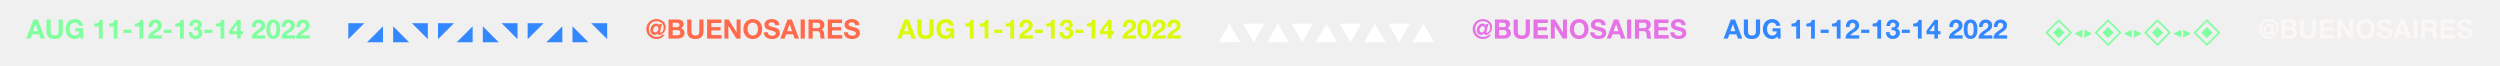
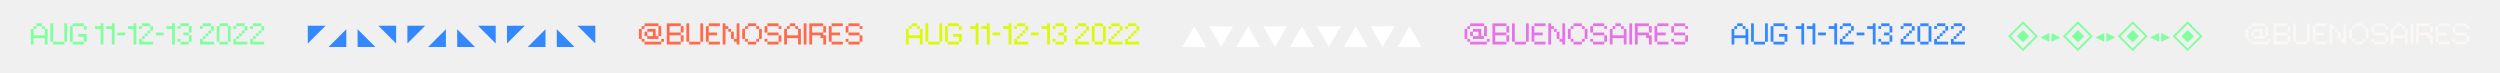
- <svg xmlns="http://www.w3.org/2000/svg" fill="none" height="44" viewBox="0 0 1685 44" width="1685">
-   <path d="m17.696 26h2.862l1.008-2.862h4.806l.972 2.862h2.934l-4.806-12.852h-2.898zm6.282-9.684h.036l1.62 4.716h-3.33zm18.316-3.168h-2.826v7.992c0 1.908-.648 2.79-2.664 2.79-2.286 0-2.646-1.386-2.646-2.79v-7.992h-2.826v7.992c0 3.492 2.016 5.166 5.472 5.166 3.438 0 5.49-1.692 5.49-5.166zm12.01 12.852h1.8v-6.948h-5.4v2.106h2.844c-.162 1.782-1.224 2.772-3.06 2.772-2.538 0-3.492-2.16-3.492-4.302 0-2.25.954-4.41 3.492-4.41 1.332 0 2.394.738 2.718 2.16h2.7c-.306-2.916-2.79-4.536-5.418-4.536-3.978 0-6.318 2.97-6.318 6.786 0 3.708 2.34 6.678 6.318 6.678 1.242 0 2.538-.486 3.528-1.764zm14.906-12.6h-2.034c-.27 1.926-1.908 2.538-3.69 2.502v1.926h3.168v8.172h2.556zm10.002 0h-2.034c-.27 1.926-1.908 2.538-3.69 2.502v1.926h3.168v8.172h2.556zm3.9 8.784h5.418v-2.196h-5.418zm13.432-8.784h-2.034c-.27 1.926-1.908 2.538-3.69 2.502v1.926h3.168v8.172h2.556zm6.06 4.842c0-1.332.486-2.898 1.998-2.898 1.098 0 1.89.756 1.89 1.944-.018 1.548-1.53 2.322-2.646 3.078-2.178 1.476-3.96 2.718-3.978 5.634h9.252v-2.196h-5.958c.918-1.296 2.394-2.016 3.636-2.898s2.25-1.926 2.25-3.816c0-2.466-2.016-3.942-4.32-3.942-3.024 0-4.662 2.214-4.572 5.094zm7.842 3.942h5.418v-2.196h-5.418zm13.432-8.784h-2.034c-.27 1.926-1.908 2.538-3.69 2.502v1.926h3.168v8.172h2.556zm7.05 6.894c1.242 0 2.916-.036 2.916 1.872 0 1.188-.9 1.98-2.052 1.98-1.476 0-2.16-1.116-2.214-2.484h-2.43c-.054 2.898 1.854 4.59 4.68 4.59 2.466 0 4.68-1.494 4.68-4.14 0-1.404-.846-2.556-2.232-2.862v-.036c1.17-.324 1.764-1.386 1.764-2.574 0-2.25-2.214-3.492-4.23-3.492-2.592 0-4.266 1.782-4.356 4.356h2.43c-.018-1.296.666-2.25 1.944-2.25.936 0 1.782.612 1.782 1.674 0 1.44-1.584 1.656-2.682 1.566zm6.852 1.89h5.418v-2.196h-5.418zm13.432-8.784h-2.034c-.27 1.926-1.908 2.538-3.69 2.502v1.926h3.168v8.172h2.556zm8.562 12.6h2.43v-2.916h1.674v-2.106h-1.674v-7.578h-2.286l-5.472 7.344v2.34h5.328zm0-5.022h-3.312l3.258-4.374h.054zm12.51-2.736c0-1.332.486-2.898 1.998-2.898 1.098 0 1.89.756 1.89 1.944-.018 1.548-1.53 2.322-2.646 3.078-2.178 1.476-3.96 2.718-3.978 5.634h9.252v-2.196h-5.958c.918-1.296 2.394-2.016 3.636-2.898s2.25-1.926 2.25-3.816c0-2.466-2.016-3.942-4.32-3.942-3.024 0-4.662 2.214-4.572 5.094zm7.266 1.404c0 5.022 2.124 6.606 4.608 6.606 2.52 0 4.644-1.584 4.644-6.606 0-4.914-2.124-6.498-4.644-6.498-2.484 0-4.608 1.584-4.608 6.498zm2.556 0c0-1.314 0-4.392 2.052-4.392 2.088 0 2.088 3.078 2.088 4.392 0 1.422 0 4.5-2.088 4.5-2.052 0-2.052-3.078-2.052-4.5zm10.182-1.404c0-1.332.486-2.898 1.998-2.898 1.098 0 1.89.756 1.89 1.944-.018 1.548-1.53 2.322-2.646 3.078-2.178 1.476-3.96 2.718-3.978 5.634h9.252v-2.196h-5.958c.918-1.296 2.394-2.016 3.636-2.898s2.25-1.926 2.25-3.816c0-2.466-2.016-3.942-4.32-3.942-3.024 0-4.662 2.214-4.572 5.094zm10.002 0c0-1.332.486-2.898 1.998-2.898 1.098 0 1.89.756 1.89 1.944-.018 1.548-1.53 2.322-2.646 3.078-2.178 1.476-3.96 2.718-3.978 5.634h9.252v-2.196h-5.958c.918-1.296 2.394-2.016 3.636-2.898s2.25-1.926 2.25-3.816c0-2.466-2.016-3.942-4.32-3.942-3.024 0-4.662 2.214-4.572 5.094z" fill="#80ff9f" />
-   <path d="m245.536 15.63-10.764 10.764v-10.764zm1.84 12.87 10.764-10.764v10.764zm17.613-10.764 10.764 10.764h-10.764zm23.368 8.658-10.764-10.764h10.764zm17.613-10.764-10.764 10.764v-10.764zm1.84 12.87 10.764-10.764v10.764zm17.613-10.764 10.764 10.764h-10.764zm23.367 8.658-10.764-10.764h10.764zm17.614-10.764-10.764 10.764v-10.764zm1.839 12.87 10.764-10.764v10.764zm17.613-10.764 10.764 10.764h-10.764zm23.368 8.658-10.764-10.764h10.764z" fill="#38f" />
-   <path d="m440.184 20.258c0-1.188.936-2.646 2.232-2.646.774 0 1.386.648 1.386 1.53 0 1.242-.918 2.718-2.214 2.718-.828 0-1.404-.648-1.404-1.602zm5.958-4.068h-1.476l-.288.972c-.414-.936-1.332-1.26-2.106-1.26-2.376 0-3.924 2.322-3.924 4.59 0 1.674 1.278 3.078 2.826 3.078.756 0 1.512-.324 1.944-1.044h.036c.036.594.558 1.026 1.314 1.026 1.152 0 4.23-1.512 4.23-5.22 0-3.312-2.988-5.49-6.264-5.49-3.744 0-6.84 2.934-6.84 6.732 0 3.852 3.096 6.732 6.93 6.732 2.25 0 4.266-1.062 5.49-2.916h-1.512c-.936.936-2.358 1.476-3.87 1.476-3.096 0-5.31-2.106-5.31-5.256 0-3.042 1.998-5.328 5.094-5.328 2.736 0 4.878 1.566 4.878 4.428 0 1.926-1.098 3.312-2.124 3.312-.45 0-.306-.702-.162-1.188zm7.269 4.086h3.078c1.206 0 2.034.522 2.034 1.836 0 1.332-.972 1.692-2.088 1.692h-3.024zm-2.826 5.724h6.228c2.322 0 4.536-1.116 4.536-3.726 0-1.602-.792-2.808-2.358-3.258 1.116-.54 1.746-1.422 1.746-2.682 0-2.394-1.656-3.186-4.104-3.186h-6.048zm2.826-10.656h2.646c1.008 0 1.944.252 1.944 1.476 0 1.08-.738 1.53-1.728 1.53h-2.862zm20.756-2.196h-2.826v7.992c0 1.908-.648 2.79-2.664 2.79-2.286 0-2.646-1.386-2.646-2.79v-7.992h-2.826v7.992c0 3.492 2.016 5.166 5.472 5.166 3.438 0 5.49-1.692 5.49-5.166zm2.433 12.852h9.756v-2.376h-6.93v-3.15h6.228v-2.196h-6.228v-2.754h6.786v-2.376h-9.612zm11.672 0h2.646v-8.604h.036l5.346 8.604h2.826v-12.852h-2.646v8.622h-.036l-5.364-8.622h-2.808zm12.784-6.372c0 3.708 2.34 6.678 6.318 6.678s6.318-2.97 6.318-6.678c0-3.816-2.34-6.786-6.318-6.786s-6.318 2.97-6.318 6.786zm2.826 0c0-2.25.954-4.41 3.492-4.41s3.492 2.16 3.492 4.41c0 2.142-.954 4.302-3.492 4.302s-3.492-2.16-3.492-4.302zm10.932 2.106c-.036 3.168 2.628 4.572 5.472 4.572 3.492 0 5.346-1.764 5.346-4.122 0-2.916-2.88-3.51-3.816-3.744-3.222-.828-3.834-.954-3.834-1.944 0-1.08 1.044-1.458 1.944-1.458 1.35 0 2.448.396 2.538 1.944h2.736c0-2.97-2.466-4.14-5.148-4.14-2.322 0-4.806 1.26-4.806 3.888 0 2.412 1.926 3.15 3.834 3.654 1.89.504 3.816.738 3.816 2.124 0 1.314-1.512 1.602-2.502 1.602-1.512 0-2.844-.666-2.844-2.376zm11.131 4.266h2.862l1.008-2.862h4.806l.972 2.862h2.934l-4.806-12.852h-2.898zm6.282-9.684h.036l1.62 4.716h-3.33zm7.409 9.684h2.826v-12.852h-2.826zm5.308 0h2.826v-5.022h2.826c1.422 0 1.944.594 2.142 1.944.144 1.026.108 2.268.45 3.078h2.826c-.504-.72-.486-2.232-.54-3.042-.09-1.296-.486-2.646-1.872-3.006v-.036c1.422-.576 2.034-1.71 2.034-3.222 0-1.944-1.458-3.546-3.762-3.546h-6.93zm2.826-10.656h3.096c1.26 0 1.944.54 1.944 1.782 0 1.296-.684 1.836-1.944 1.836h-3.096zm10.164 10.656h9.756v-2.376h-6.93v-3.15h6.228v-2.196h-6.228v-2.754h6.786v-2.376h-9.612zm10.862-4.266c-.036 3.168 2.628 4.572 5.472 4.572 3.492 0 5.346-1.764 5.346-4.122 0-2.916-2.88-3.51-3.816-3.744-3.222-.828-3.834-.954-3.834-1.944 0-1.08 1.044-1.458 1.944-1.458 1.35 0 2.448.396 2.538 1.944h2.736c0-2.97-2.466-4.14-5.148-4.14-2.322 0-4.806 1.26-4.806 3.888 0 2.412 1.926 3.15 3.834 3.654 1.89.504 3.816.738 3.816 2.124 0 1.314-1.512 1.602-2.502 1.602-1.512 0-2.844-.666-2.844-2.376z" fill="#ff6a4c" />
-   <path d="m604.696 26h2.862l1.008-2.862h4.806l.972 2.862h2.934l-4.806-12.852h-2.898zm6.282-9.684h.036l1.62 4.716h-3.33zm18.317-3.168h-2.826v7.992c0 1.908-.648 2.79-2.664 2.79-2.286 0-2.646-1.386-2.646-2.79v-7.992h-2.826v7.992c0 3.492 2.016 5.166 5.472 5.166 3.438 0 5.49-1.692 5.49-5.166zm12.009 12.852h1.8v-6.948h-5.4v2.106h2.844c-.162 1.782-1.224 2.772-3.06 2.772-2.538 0-3.492-2.16-3.492-4.302 0-2.25.954-4.41 3.492-4.41 1.332 0 2.394.738 2.718 2.16h2.7c-.306-2.916-2.79-4.536-5.418-4.536-3.978 0-6.318 2.97-6.318 6.786 0 3.708 2.34 6.678 6.318 6.678 1.242 0 2.538-.486 3.528-1.764zm14.906-12.6h-2.034c-.27 1.926-1.908 2.538-3.69 2.502v1.926h3.168v8.172h2.556zm10.002 0h-2.034c-.27 1.926-1.908 2.538-3.69 2.502v1.926h3.168v8.172h2.556zm3.9 8.784h5.418v-2.196h-5.418zm13.432-8.784h-2.034c-.27 1.926-1.908 2.538-3.69 2.502v1.926h3.168v8.172h2.556zm6.06 4.842c0-1.332.486-2.898 1.998-2.898 1.098 0 1.89.756 1.89 1.944-.018 1.548-1.53 2.322-2.646 3.078-2.178 1.476-3.96 2.718-3.978 5.634h9.252v-2.196h-5.958c.918-1.296 2.394-2.016 3.636-2.898s2.25-1.926 2.25-3.816c0-2.466-2.016-3.942-4.32-3.942-3.024 0-4.662 2.214-4.572 5.094zm7.842 3.942h5.418v-2.196h-5.418zm13.432-8.784h-2.034c-.27 1.926-1.908 2.538-3.69 2.502v1.926h3.168v8.172h2.556zm7.05 6.894c1.242 0 2.916-.036 2.916 1.872 0 1.188-.9 1.98-2.052 1.98-1.476 0-2.16-1.116-2.214-2.484h-2.43c-.054 2.898 1.854 4.59 4.68 4.59 2.466 0 4.68-1.494 4.68-4.14 0-1.404-.846-2.556-2.232-2.862v-.036c1.17-.324 1.764-1.386 1.764-2.574 0-2.25-2.214-3.492-4.23-3.492-2.592 0-4.266 1.782-4.356 4.356h2.43c-.018-1.296.666-2.25 1.944-2.25.936 0 1.782.612 1.782 1.674 0 1.44-1.584 1.656-2.682 1.566zm6.852 1.89h5.418v-2.196h-5.418zm13.432-8.784h-2.034c-.27 1.926-1.908 2.538-3.69 2.502v1.926h3.168v8.172h2.556zm8.562 12.6h2.43v-2.916h1.674v-2.106h-1.674v-7.578h-2.286l-5.472 7.344v2.34h5.328zm0-5.022h-3.312l3.258-4.374h.054zm12.51-2.736c0-1.332.486-2.898 1.998-2.898 1.098 0 1.89.756 1.89 1.944-.018 1.548-1.53 2.322-2.646 3.078-2.178 1.476-3.96 2.718-3.978 5.634h9.252v-2.196h-5.958c.918-1.296 2.394-2.016 3.636-2.898s2.25-1.926 2.25-3.816c0-2.466-2.016-3.942-4.32-3.942-3.024 0-4.662 2.214-4.572 5.094zm7.266 1.404c0 5.022 2.124 6.606 4.608 6.606 2.52 0 4.644-1.584 4.644-6.606 0-4.914-2.124-6.498-4.644-6.498-2.484 0-4.608 1.584-4.608 6.498zm2.556 0c0-1.314 0-4.392 2.052-4.392 2.088 0 2.088 3.078 2.088 4.392 0 1.422 0 4.5-2.088 4.5-2.052 0-2.052-3.078-2.052-4.5zm10.182-1.404c0-1.332.486-2.898 1.998-2.898 1.098 0 1.89.756 1.89 1.944-.018 1.548-1.53 2.322-2.646 3.078-2.178 1.476-3.96 2.718-3.978 5.634h9.252v-2.196h-5.958c.918-1.296 2.394-2.016 3.636-2.898s2.25-1.926 2.25-3.816c0-2.466-2.016-3.942-4.32-3.942-3.024 0-4.662 2.214-4.572 5.094zm10.002 0c0-1.332.486-2.898 1.998-2.898 1.098 0 1.89.756 1.89 1.944-.018 1.548-1.53 2.322-2.646 3.078-2.178 1.476-3.96 2.718-3.978 5.634h9.252v-2.196h-5.958c.918-1.296 2.394-2.016 3.636-2.898s2.25-1.926 2.25-3.816c0-2.466-2.016-3.942-4.32-3.942-3.024 0-4.662 2.214-4.572 5.094z" fill="#dcf908" />
-   <path d="m821.433 28.5 7.254-12.546 7.236 12.546zm23.584 0-7.254-12.546h14.49zm9.076 0 7.254-12.546 7.236 12.546zm23.584 0-7.254-12.546h14.49zm9.076 0 7.254-12.546 7.236 12.546zm23.584 0-7.254-12.546h14.49zm9.076 0 7.254-12.546 7.236 12.546zm23.584 0-7.254-12.546h14.49zm9.076 0 7.254-12.546 7.236 12.546z" fill="#fff" />
-   <path d="m997.184 20.258c0-1.188.936-2.646 2.232-2.646.774 0 1.384.648 1.384 1.53 0 1.242-.916 2.718-2.212 2.718-.828 0-1.404-.648-1.404-1.602zm5.956-4.068h-1.47l-.29.972c-.42-.936-1.33-1.26-2.108-1.26-2.376 0-3.924 2.322-3.924 4.59 0 1.674 1.278 3.078 2.826 3.078.756 0 1.512-.324 1.946-1.044h.03c.04.594.56 1.026 1.32 1.026 1.15 0 4.23-1.512 4.23-5.22 0-3.312-2.99-5.49-6.266-5.49-3.744 0-6.84 2.934-6.84 6.732 0 3.852 3.096 6.732 6.93 6.732 2.246 0 4.266-1.062 5.486-2.916h-1.51c-.93.936-2.36 1.476-3.868 1.476-3.096 0-5.31-2.106-5.31-5.256 0-3.042 1.998-5.328 5.094-5.328 2.734 0 4.874 1.566 4.874 4.428 0 1.926-1.09 3.312-2.12 3.312-.45 0-.31-.702-.16-1.188zm7.27 4.086h3.08c1.2 0 2.03.522 2.03 1.836 0 1.332-.97 1.692-2.09 1.692h-3.02zm-2.83 5.724h6.23c2.32 0 4.54-1.116 4.54-3.726 0-1.602-.79-2.808-2.36-3.258 1.12-.54 1.75-1.422 1.75-2.682 0-2.394-1.66-3.186-4.11-3.186h-6.05zm2.83-10.656h2.65c1 0 1.94.252 1.94 1.476 0 1.08-.74 1.53-1.73 1.53h-2.86zm20.76-2.196h-2.83v7.992c0 1.908-.65 2.79-2.66 2.79-2.29 0-2.65-1.386-2.65-2.79v-7.992h-2.83v7.992c0 3.492 2.02 5.166 5.48 5.166 3.43 0 5.49-1.692 5.49-5.166zm2.43 12.852h9.76v-2.376h-6.93v-3.15h6.22v-2.196h-6.22v-2.754h6.78v-2.376h-9.61zm11.67 0h2.65v-8.604h.03l5.35 8.604h2.83v-12.852h-2.65v8.622h-.04l-5.36-8.622h-2.81zm12.79-6.372c0 3.708 2.34 6.678 6.31 6.678 3.98 0 6.32-2.97 6.32-6.678 0-3.816-2.34-6.786-6.32-6.786-3.97 0-6.31 2.97-6.31 6.786zm2.82 0c0-2.25.96-4.41 3.49-4.41 2.54 0 3.5 2.16 3.5 4.41 0 2.142-.96 4.302-3.5 4.302-2.53 0-3.49-2.16-3.49-4.302zm10.93 2.106c-.03 3.168 2.63 4.572 5.48 4.572 3.49 0 5.34-1.764 5.34-4.122 0-2.916-2.88-3.51-3.81-3.744-3.23-.828-3.84-.954-3.84-1.944 0-1.08 1.05-1.458 1.95-1.458 1.35 0 2.44.396 2.53 1.944h2.74c0-2.97-2.47-4.14-5.15-4.14-2.32 0-4.8 1.26-4.8 3.888 0 2.412 1.92 3.15 3.83 3.654 1.89.504 3.82.738 3.82 2.124 0 1.314-1.52 1.602-2.51 1.602-1.51 0-2.84-.666-2.84-2.376zm11.14 4.266h2.86l1.01-2.862h4.8l.97 2.862h2.94l-4.81-12.852h-2.9zm6.28-9.684h.03l1.62 4.716h-3.33zm7.41 9.684h2.82v-12.852h-2.82zm5.3 0h2.83v-5.022h2.83c1.42 0 1.94.594 2.14 1.944.14 1.026.11 2.268.45 3.078h2.82c-.5-.72-.48-2.232-.54-3.042-.09-1.296-.48-2.646-1.87-3.006v-.036c1.42-.576 2.04-1.71 2.04-3.222 0-1.944-1.46-3.546-3.77-3.546h-6.93zm2.83-10.656h3.1c1.26 0 1.94.54 1.94 1.782 0 1.296-.68 1.836-1.94 1.836h-3.1zm10.16 10.656h9.76v-2.376h-6.93v-3.15h6.23v-2.196h-6.23v-2.754h6.79v-2.376h-9.62zm10.87-4.266c-.04 3.168 2.62 4.572 5.47 4.572 3.49 0 5.34-1.764 5.34-4.122 0-2.916-2.88-3.51-3.81-3.744-3.22-.828-3.84-.954-3.84-1.944 0-1.08 1.05-1.458 1.95-1.458 1.35 0 2.45.396 2.54 1.944h2.73c0-2.97-2.46-4.14-5.15-4.14-2.32 0-4.8 1.26-4.8 3.888 0 2.412 1.92 3.15 3.83 3.654 1.89.504 3.82.738 3.82 2.124 0 1.314-1.51 1.602-2.5 1.602-1.52 0-2.85-.666-2.85-2.376z" fill="#e573e5" />
-   <path d="m1161.7 26h2.86l1.01-2.862h4.8l.97 2.862h2.94l-4.81-12.852h-2.9zm6.28-9.684h.03l1.62 4.716h-3.33zm18.31-3.168h-2.82v7.992c0 1.908-.65 2.79-2.67 2.79-2.28 0-2.64-1.386-2.64-2.79v-7.992h-2.83v7.992c0 3.492 2.02 5.166 5.47 5.166 3.44 0 5.49-1.692 5.49-5.166zm12.01 12.852h1.8v-6.948h-5.4v2.106h2.85c-.16 1.782-1.23 2.772-3.06 2.772-2.54 0-3.49-2.16-3.49-4.302 0-2.25.95-4.41 3.49-4.41 1.33 0 2.39.738 2.72 2.16h2.7c-.31-2.916-2.79-4.536-5.42-4.536-3.98 0-6.32 2.97-6.32 6.786 0 3.708 2.34 6.678 6.32 6.678 1.24 0 2.54-.486 3.53-1.764zm14.91-12.6h-2.03c-.27 1.926-1.91 2.538-3.69 2.502v1.926h3.16v8.172h2.56zm10 0h-2.03c-.27 1.926-1.91 2.538-3.69 2.502v1.926h3.17v8.172h2.55zm3.9 8.784h5.42v-2.196h-5.42zm13.43-8.784h-2.03c-.27 1.926-1.91 2.538-3.69 2.502v1.926h3.17v8.172h2.55zm6.06 4.842c0-1.332.49-2.898 2-2.898 1.1 0 1.89.756 1.89 1.944-.02 1.548-1.53 2.322-2.64 3.078-2.18 1.476-3.96 2.718-3.98 5.634h9.25v-2.196h-5.96c.92-1.296 2.4-2.016 3.64-2.898s2.25-1.926 2.25-3.816c0-2.466-2.02-3.942-4.32-3.942-3.03 0-4.66 2.214-4.57 5.094zm7.85 3.942h5.41v-2.196h-5.41zm13.43-8.784h-2.04c-.27 1.926-1.9 2.538-3.69 2.502v1.926h3.17v8.172h2.56zm7.05 6.894c1.24 0 2.91-.036 2.91 1.872 0 1.188-.9 1.98-2.05 1.98-1.47 0-2.16-1.116-2.21-2.484h-2.43c-.06 2.898 1.85 4.59 4.68 4.59 2.46 0 4.68-1.494 4.68-4.14 0-1.404-.85-2.556-2.23-2.862v-.036c1.17-.324 1.76-1.386 1.76-2.574 0-2.25-2.21-3.492-4.23-3.492-2.59 0-4.27 1.782-4.36 4.356h2.43c-.01-1.296.67-2.25 1.95-2.25.93 0 1.78.612 1.78 1.674 0 1.44-1.58 1.656-2.68 1.566zm6.85 1.89h5.42v-2.196h-5.42zm13.43-8.784h-2.03c-.27 1.926-1.91 2.538-3.69 2.502v1.926h3.17v8.172h2.55zm8.56 12.6h2.43v-2.916h1.68v-2.106h-1.68v-7.578h-2.28l-5.47 7.344v2.34h5.32zm0-5.022h-3.31l3.26-4.374h.05zm12.51-2.736c0-1.332.49-2.898 2-2.898 1.1 0 1.89.756 1.89 1.944-.02 1.548-1.53 2.322-2.64 3.078-2.18 1.476-3.96 2.718-3.98 5.634h9.25v-2.196h-5.96c.92-1.296 2.4-2.016 3.64-2.898s2.25-1.926 2.25-3.816c0-2.466-2.02-3.942-4.32-3.942-3.03 0-4.66 2.214-4.57 5.094zm7.27 1.404c0 5.022 2.12 6.606 4.61 6.606 2.52 0 4.64-1.584 4.64-6.606 0-4.914-2.12-6.498-4.64-6.498-2.49 0-4.61 1.584-4.61 6.498zm2.56 0c0-1.314 0-4.392 2.05-4.392 2.09 0 2.09 3.078 2.09 4.392 0 1.422 0 4.5-2.09 4.5-2.05 0-2.05-3.078-2.05-4.5zm10.18-1.404c0-1.332.48-2.898 2-2.898 1.09 0 1.89.756 1.89 1.944-.02 1.548-1.53 2.322-2.65 3.078-2.18 1.476-3.96 2.718-3.98 5.634h9.25v-2.196h-5.95c.91-1.296 2.39-2.016 3.63-2.898s2.25-1.926 2.25-3.816c0-2.466-2.01-3.942-4.32-3.942-3.02 0-4.66 2.214-4.57 5.094zm10 0c0-1.332.49-2.898 2-2.898 1.1 0 1.89.756 1.89 1.944-.02 1.548-1.53 2.322-2.65 3.078-2.18 1.476-3.96 2.718-3.98 5.634h9.26v-2.196h-5.96c.92-1.296 2.39-2.016 3.63-2.898 1.25-.882 2.25-1.926 2.25-3.816 0-2.466-2.01-3.942-4.32-3.942-3.02 0-4.66 2.214-4.57 5.094z" fill="#38f" />
-   <path d="m1387.57 31.038-9.08-9.054 9.08-9.072 9.05 9.072zm0-1.638 7.41-7.416-7.41-7.434-7.42 7.434zm0-3.654-3.78-3.762 3.78-3.78 3.78 3.78zm15.97-.378-5.35-2.664 5.35-2.682zm1.32 0v-5.346l5.34 2.682zm16 5.67-9.07-9.054 9.07-9.072 9.05 9.072zm0-1.638 7.42-7.416-7.42-7.434-7.42 7.434zm0-3.654-3.78-3.762 3.78-3.78 3.78 3.78zm15.97-.378-5.34-2.664 5.34-2.682zm1.32 0v-5.346l5.34 2.682zm16 5.67-9.07-9.054 9.07-9.072 9.06 9.072zm0-1.638 7.42-7.416-7.42-7.434-7.41 7.434zm0-3.654-3.78-3.762 3.78-3.78 3.78 3.78zm15.97-.378-5.34-2.664 5.34-2.682zm1.32 0v-5.346l5.35 2.682zm16.01 5.67-9.08-9.054 9.08-9.072 9.05 9.072zm0-1.638 7.41-7.416-7.41-7.434-7.42 7.434zm0-3.654-3.78-3.762 3.78-3.78 3.78 3.78z" fill="#80ff9f" />
-   <path d="m1527.18 20.258c0-1.188.94-2.646 2.24-2.646.77 0 1.38.648 1.38 1.53 0 1.242-.92 2.718-2.21 2.718-.83 0-1.41-.648-1.41-1.602zm5.96-4.068h-1.47l-.29.972c-.42-.936-1.33-1.26-2.11-1.26-2.37 0-3.92 2.322-3.92 4.59 0 1.674 1.28 3.078 2.82 3.078.76 0 1.52-.324 1.95-1.044h.03c.04.594.56 1.026 1.32 1.026 1.15 0 4.23-1.512 4.23-5.22 0-3.312-2.99-5.49-6.27-5.49-3.74 0-6.84 2.934-6.84 6.732 0 3.852 3.1 6.732 6.93 6.732 2.25 0 4.27-1.062 5.49-2.916h-1.51c-.93.936-2.36 1.476-3.87 1.476-3.09 0-5.31-2.106-5.31-5.256 0-3.042 2-5.328 5.1-5.328 2.73 0 4.87 1.566 4.87 4.428 0 1.926-1.09 3.312-2.12 3.312-.45 0-.31-.702-.16-1.188zm7.27 4.086h3.08c1.2 0 2.03.522 2.03 1.836 0 1.332-.97 1.692-2.09 1.692h-3.02zm-2.83 5.724h6.23c2.32 0 4.54-1.116 4.54-3.726 0-1.602-.79-2.808-2.36-3.258 1.12-.54 1.75-1.422 1.75-2.682 0-2.394-1.66-3.186-4.11-3.186h-6.05zm2.83-10.656h2.65c1 0 1.94.252 1.94 1.476 0 1.08-.74 1.53-1.73 1.53h-2.86zm20.76-2.196h-2.83v7.992c0 1.908-.65 2.79-2.66 2.79-2.29 0-2.65-1.386-2.65-2.79v-7.992h-2.83v7.992c0 3.492 2.02 5.166 5.48 5.166 3.43 0 5.49-1.692 5.49-5.166zm2.43 12.852h9.76v-2.376h-6.93v-3.15h6.22v-2.196h-6.22v-2.754h6.78v-2.376h-9.61zm11.67 0h2.65v-8.604h.03l5.35 8.604h2.83v-12.852h-2.65v8.622h-.04l-5.36-8.622h-2.81zm12.79-6.372c0 3.708 2.34 6.678 6.31 6.678 3.98 0 6.32-2.97 6.32-6.678 0-3.816-2.34-6.786-6.32-6.786-3.97 0-6.31 2.97-6.31 6.786zm2.82 0c0-2.25.96-4.41 3.49-4.41 2.54 0 3.5 2.16 3.5 4.41 0 2.142-.96 4.302-3.5 4.302-2.53 0-3.49-2.16-3.49-4.302zm10.93 2.106c-.03 3.168 2.63 4.572 5.48 4.572 3.49 0 5.34-1.764 5.34-4.122 0-2.916-2.88-3.51-3.81-3.744-3.23-.828-3.84-.954-3.84-1.944 0-1.08 1.05-1.458 1.95-1.458 1.35 0 2.44.396 2.53 1.944h2.74c0-2.97-2.47-4.14-5.15-4.14-2.32 0-4.8 1.26-4.8 3.888 0 2.412 1.92 3.15 3.83 3.654 1.89.504 3.82.738 3.82 2.124 0 1.314-1.52 1.602-2.51 1.602-1.51 0-2.84-.666-2.84-2.376zm11.14 4.266h2.86l1.01-2.862h4.8l.97 2.862h2.94l-4.81-12.852h-2.9zm6.28-9.684h.03l1.62 4.716h-3.33zm7.41 9.684h2.82v-12.852h-2.82zm5.3 0h2.83v-5.022h2.83c1.42 0 1.94.594 2.14 1.944.14 1.026.11 2.268.45 3.078h2.82c-.5-.72-.48-2.232-.54-3.042-.09-1.296-.48-2.646-1.87-3.006v-.036c1.42-.576 2.04-1.71 2.04-3.222 0-1.944-1.46-3.546-3.77-3.546h-6.93zm2.83-10.656h3.1c1.26 0 1.94.54 1.94 1.782 0 1.296-.68 1.836-1.94 1.836h-3.1zm10.16 10.656h9.76v-2.376h-6.93v-3.15h6.23v-2.196h-6.23v-2.754h6.79v-2.376h-9.62zm10.87-4.266c-.04 3.168 2.62 4.572 5.47 4.572 3.49 0 5.34-1.764 5.34-4.122 0-2.916-2.88-3.51-3.81-3.744-3.22-.828-3.84-.954-3.84-1.944 0-1.08 1.05-1.458 1.95-1.458 1.35 0 2.45.396 2.54 1.944h2.73c0-2.97-2.46-4.14-5.15-4.14-2.32 0-4.8 1.26-4.8 3.888 0 2.412 1.92 3.15 3.83 3.654 1.89.504 3.82.738 3.82 2.124 0 1.314-1.51 1.602-2.5 1.602-1.52 0-2.85-.666-2.85-2.376z" fill="#faf7f5" />
+ <svg xmlns="http://www.w3.org/2000/svg" fill="none" height="44" viewBox="0 0 1517 44" width="1517">
+   <path d="m22.09 15.858v-1.692h3.384v1.692zm0 1.692h-1.692v-1.692h1.692zm6.768 0v9.45h-1.692v-3.87h-6.768v3.87h-1.692v-9.45h1.692v3.888h6.768v-3.888zm-3.384 0v-1.692h1.692v1.692zm13.558 7.758v1.692h-6.786v-1.692zm-8.478-11.142h1.692v11.142h-1.692zm8.478 0h1.692v11.142h-1.692zm11.847 0v1.692h-6.768v-1.692zm1.692 3.87v-2.178h-1.692v2.178zm0 2.556h-5.076v1.692h3.384v3.024h1.692zm-1.692 6.408v-1.692h-6.768v1.692zm-8.46-1.692h1.692v-9.45h-1.692zm18.642-11.142h1.692v12.834h-1.692v-9.45h-3.402v-1.692h3.402zm6.785 0h1.692v12.834h-1.692v-9.45h-3.402v-1.692h3.402zm8.099 5.58v1.692h-4.716v-1.692zm5.102-5.58h1.692v12.834h-1.692v-9.45h-3.402v-1.692h3.402zm10.151 0v1.692h-5.076v-1.692zm1.692 1.692v2.682h-1.692v-2.682zm-8.46 0h1.692v1.692h-1.692zm0 7.758h1.692v1.692h6.768v1.692h-8.46zm1.692-1.692h1.692v1.692h-1.692zm1.692-1.692h1.692v1.692h-1.692zm1.692-1.692h1.692v1.692h-1.692zm9.8 1.206v1.692h-4.716v-1.692zm5.102-5.58h1.692v12.834h-1.692v-9.45h-3.402v-1.692h3.402zm10.151 0v1.692h-5.076v-1.692zm1.692 5.58h-1.692v-3.888h1.692zm-1.692 0v1.692h-3.384v-1.692zm-6.768-3.888h1.692v1.692h-1.692zm1.692 7.758v1.692h-1.692v-1.692zm5.076 1.692v1.692h-5.076v-1.692zm0 0v-3.87h1.692v3.87zm13.553-11.142v1.692h-5.076v-1.692zm1.692 1.692v2.682h-1.692v-2.682zm-8.46 0h1.692v1.692h-1.692zm0 7.758h1.692v1.692h6.768v1.692h-8.46zm1.692-1.692h1.692v1.692h-1.692zm1.692-1.692h1.692v1.692h-1.692zm1.692-1.692h1.692v1.692h-1.692zm6.776 8.46v-1.692h5.076v1.692zm-1.692-1.692v-9.45h1.692v9.45zm6.768 0v-9.45h1.692v9.45zm-5.076-9.45v-1.692h5.076v1.692zm15.236-1.692v1.692h-5.076v-1.692zm1.692 1.692v2.682h-1.692v-2.682zm-8.46 0h1.692v1.692h-1.692zm0 7.758h1.692v1.692h6.768v1.692h-8.46zm1.692-1.692h1.692v1.692h-1.692zm1.692-1.692h1.692v1.692h-1.692zm1.692-1.692h1.692v1.692h-1.692zm11.852-4.374v1.692h-5.076v-1.692zm1.692 1.692v2.682h-1.692v-2.682zm-8.46 0h1.692v1.692h-1.692zm0 7.758h1.692v1.692h6.768v1.692h-8.46zm1.692-1.692h1.692v1.692h-1.692zm1.692-1.692h1.692v1.692h-1.692zm1.692-1.692h1.692v1.692h-1.692z" fill="#80ff9f" />
+   <path d="m197.536 15.63-10.764 10.764v-10.764zm1.84 12.87 10.764-10.764v10.764zm17.613-10.764 10.764 10.764h-10.764zm23.368 8.658-10.764-10.764h10.764zm17.613-10.764-10.764 10.764v-10.764zm1.84 12.87 10.764-10.764v10.764zm17.613-10.764 10.764 10.764h-10.764zm23.367 8.658-10.764-10.764h10.764zm17.614-10.764-10.764 10.764v-10.764zm1.839 12.87 10.764-10.764v10.764zm17.613-10.764 10.764 10.764h-10.764zm23.368 8.658-10.764-10.764h10.764z" fill="#38f" />
+   <path d="m391.079 15.858v-1.692h8.46v1.692zm0 0v1.692h-1.692v-1.692zm11.844 7.758v1.692h-1.692v-1.692zm-3.384-1.692v-6.066h1.692v6.066zm1.692 3.384v1.692h-10.152v-1.692zm-3.384-3.384h1.692v1.692h-6.768v-1.692h3.384v-2.682h-3.384v-1.692h5.076zm-6.768-2.682h1.692v2.682h-1.692zm0 4.374v1.692h-1.692v-1.692zm-3.384-6.066h1.692v6.066h-1.692zm25.405-1.692h1.692v3.888h-1.692zm0 3.888v1.692h-6.786v3.87h6.786v1.692h-8.478v-12.834h8.478v1.692h-6.786v3.888zm0 1.692h1.692v3.87h-1.692zm11.866 3.87v1.692h-6.786v-1.692zm-8.478-11.142h1.692v11.142h-1.692zm8.478 0h1.692v11.142h-1.692zm5.079 1.692h-1.692v9.45h1.692v-3.87h5.094v-1.692h-5.094v-3.87zm6.786 11.142h-6.786v-1.692h6.786zm0-11.142h-6.786v-1.692h6.786zm5.084 0v1.692h-1.692v9.45h-1.692v-12.834h1.692v1.692zm6.786-1.692v12.834h-1.692v-1.692h-1.692v-1.692h1.692v-9.45zm-6.786 5.076v-1.692h1.692v1.692zm1.692 4.374v-4.374h1.692v4.374zm10.191 1.692h-1.692v-1.692h1.692zm5.076 1.692h-5.076v-1.692h5.076zm-6.768-3.384h-1.71v-6.066h1.71zm6.768 1.692h1.71v-1.692h-1.71zm1.71-1.692h1.692v-6.066h-1.692zm-1.71-7.758h1.71v1.692h-1.71zm-5.076-1.692h5.076v1.692h-5.076zm0 1.692h-1.692v1.692h1.692zm10.168 9.45v-1.692h1.692v1.692zm8.478 0v-3.87h1.692v3.87zm0-7.758v-1.692h1.692v1.692zm-8.478 2.196v-3.888h1.692v3.888zm1.692 1.692v-1.692h6.786v1.692zm0-5.58v-1.692h6.786v1.692zm0 11.142v-1.692h6.786v1.692zm13.557-11.142v-1.692h3.384v1.692zm0 1.692h-1.692v-1.692h1.692zm6.768 0v9.45h-1.692v-3.87h-6.768v3.87h-1.692v-9.45h1.692v3.888h6.768v-3.888zm-3.384 0v-1.692h1.692v1.692zm5.08-3.384h1.692v12.834h-1.692zm11.889 1.692h1.692v3.888h-1.692zm0 3.888v1.692h1.692v5.562h-1.692v-3.87h-1.692v-1.692h-5.094v5.562h-1.71v-12.834h8.496v1.692h-6.786v3.888zm5.078-3.888h-1.692v9.45h1.692v-3.87h5.094v-1.692h-5.094v-3.87zm6.786 11.142h-6.786v-1.692h6.786zm0-11.142h-6.786v-1.692h6.786zm1.7 9.45v-1.692h1.692v1.692zm8.478 0v-3.87h1.692v3.87zm0-7.758v-1.692h1.692v1.692zm-8.478 2.196v-3.888h1.692v3.888zm1.692 1.692v-1.692h6.786v1.692zm0-5.58v-1.692h6.786v1.692zm0 11.142v-1.692h6.786v1.692z" fill="#ff6a4c" />
+   <path d="m553.09 15.858v-1.692h3.384v1.692zm0 1.692h-1.692v-1.692h1.692zm6.768 0v9.45h-1.692v-3.87h-6.768v3.87h-1.692v-9.45h1.692v3.888h6.768v-3.888zm-3.384 0v-1.692h1.692v1.692zm13.558 7.758v1.692h-6.786v-1.692zm-8.478-11.142h1.692v11.142h-1.692zm8.478 0h1.692v11.142h-1.692zm11.847 0v1.692h-6.768v-1.692zm1.692 3.87v-2.178h-1.692v2.178zm0 2.556h-5.076v1.692h3.384v3.024h1.692zm-1.692 6.408v-1.692h-6.768v1.692zm-8.46-1.692h1.692v-9.45h-1.692zm18.642-11.142h1.692v12.834h-1.692v-9.45h-3.402v-1.692h3.402zm6.786 0h1.692v12.834h-1.692v-9.45h-3.402v-1.692h3.402zm8.099 5.58v1.692h-4.716v-1.692zm5.102-5.58h1.692v12.834h-1.692v-9.45h-3.402v-1.692h3.402zm10.151 0v1.692h-5.076v-1.692zm1.692 1.692v2.682h-1.692v-2.682zm-8.46 0h1.692v1.692h-1.692zm0 7.758h1.692v1.692h6.768v1.692h-8.46zm1.692-1.692h1.692v1.692h-1.692zm1.692-1.692h1.692v1.692h-1.692zm1.692-1.692h1.692v1.692h-1.692zm9.8 1.206v1.692h-4.716v-1.692zm5.102-5.58h1.692v12.834h-1.692v-9.45h-3.402v-1.692h3.402zm10.151 0v1.692h-5.076v-1.692zm1.692 5.58h-1.692v-3.888h1.692zm-1.692 0v1.692h-3.384v-1.692zm-6.768-3.888h1.692v1.692h-1.692zm1.692 7.758v1.692h-1.692v-1.692zm5.076 1.692v1.692h-5.076v-1.692zm0 0v-3.87h1.692v3.87zm13.553-11.142v1.692h-5.076v-1.692zm1.692 1.692v2.682h-1.692v-2.682zm-8.46 0h1.692v1.692h-1.692zm0 7.758h1.692v1.692h6.768v1.692h-8.46zm1.692-1.692h1.692v1.692h-1.692zm1.692-1.692h1.692v1.692h-1.692zm1.692-1.692h1.692v1.692h-1.692zm6.776 8.46v-1.692h5.076v1.692zm-1.692-1.692v-9.45h1.692v9.45zm6.768 0v-9.45h1.692v9.45zm-5.076-9.45v-1.692h5.076v1.692zm15.236-1.692v1.692h-5.076v-1.692zm1.692 1.692v2.682h-1.692v-2.682zm-8.46 0h1.692v1.692h-1.692zm0 7.758h1.692v1.692h6.768v1.692h-8.46zm1.692-1.692h1.692v1.692h-1.692zm1.692-1.692h1.692v1.692h-1.692zm1.692-1.692h1.692v1.692h-1.692zm11.852-4.374v1.692h-5.076v-1.692zm1.692 1.692v2.682h-1.692v-2.682zm-8.46 0h1.692v1.692h-1.692zm0 7.758h1.692v1.692h6.768v1.692h-8.46zm1.692-1.692h1.692v1.692h-1.692zm1.692-1.692h1.692v1.692h-1.692zm1.692-1.692h1.692v1.692h-1.692z" fill="#dcf908" />
+   <path d="m717.433 28.5 7.254-12.546 7.236 12.546zm23.584 0-7.254-12.546h14.49zm9.076 0 7.254-12.546 7.236 12.546zm23.584 0-7.254-12.546h14.49zm9.076 0 7.254-12.546 7.236 12.546zm23.584 0-7.254-12.546h14.49zm9.076 0 7.254-12.546 7.236 12.546zm23.584 0-7.254-12.546h14.49zm9.076 0 7.254-12.546 7.236 12.546z" fill="#fff" />
+   <path d="m892.079 15.858v-1.692h8.46v1.692zm0 0v1.692h-1.692v-1.692zm11.844 7.758v1.692h-1.692v-1.692zm-3.384-1.692v-6.066h1.692v6.066zm1.692 3.384v1.692h-10.152v-1.692zm-3.384-3.384h1.692v1.692h-6.768v-1.692h3.384v-2.682h-3.384v-1.692h5.076zm-6.768-2.682h1.692v2.682h-1.692zm0 4.374v1.692h-1.692v-1.692zm-3.384-6.066h1.692v6.066h-1.692zm25.405-1.692h1.692v3.888h-1.692zm0 3.888v1.692h-6.786v3.87h6.786v1.692h-8.478v-12.834h8.478v1.692h-6.786v3.888zm0 1.692h1.692v3.87h-1.692zm11.866 3.87v1.692h-6.786v-1.692zm-8.478-11.142h1.692v11.142h-1.692zm8.478 0h1.692v11.142h-1.692zm5.079 1.692h-1.692v9.45h1.692v-3.87h5.094v-1.692h-5.094v-3.87zm6.786 11.142h-6.786v-1.692h6.786zm0-11.142h-6.786v-1.692h6.786zm5.084 0v1.692h-1.692v9.45h-1.692v-12.834h1.692v1.692zm6.786-1.692v12.834h-1.692v-1.692h-1.692v-1.692h1.692v-9.45zm-6.786 5.076v-1.692h1.692v1.692zm1.692 4.374v-4.374h1.692v4.374zm10.191 1.692h-1.692v-1.692h1.692zm5.076 1.692h-5.076v-1.692h5.076zm-6.768-3.384h-1.71v-6.066h1.71zm6.768 1.692h1.71v-1.692h-1.71zm1.71-1.692h1.692v-6.066h-1.692zm-1.71-7.758h1.71v1.692h-1.71zm-5.076-1.692h5.076v1.692h-5.076zm0 1.692h-1.692v1.692h1.692zm10.168 9.45v-1.692h1.692v1.692zm8.478 0v-3.87h1.692v3.87zm0-7.758v-1.692h1.692v1.692zm-8.478 2.196v-3.888h1.692v3.888zm1.692 1.692v-1.692h6.786v1.692zm0-5.58v-1.692h6.786v1.692zm0 11.142v-1.692h6.786v1.692zm13.557-11.142v-1.692h3.384v1.692zm0 1.692h-1.692v-1.692h1.692zm6.768 0v9.45h-1.692v-3.87h-6.768v3.87h-1.692v-9.45h1.692v3.888h6.768v-3.888zm-3.384 0v-1.692h1.692v1.692zm5.08-3.384h1.692v12.834h-1.692zm11.891 1.692h1.69v3.888h-1.69zm0 3.888v1.692h1.69v5.562h-1.69v-3.87h-1.694v-1.692h-5.094v5.562h-1.71v-12.834h8.498v1.692h-6.788v3.888zm5.08-3.888h-1.7v9.45h1.7v-3.87h5.09v-1.692h-5.09v-3.87zm6.78 11.142h-6.78v-1.692h6.78zm0-11.142h-6.78v-1.692h6.78zm1.7 9.45v-1.692h1.69v1.692zm8.48 0v-3.87h1.69v3.87zm0-7.758v-1.692h1.69v1.692zm-8.48 2.196v-3.888h1.69v3.888zm1.69 1.692v-1.692h6.79v1.692zm0-5.58v-1.692h6.79v1.692zm0 11.142v-1.692h6.79v1.692z" fill="#e573e5" />
+   <path d="m1054.09 15.858v-1.692h3.38v1.692zm0 1.692h-1.69v-1.692h1.69zm6.77 0v9.45h-1.69v-3.87h-6.77v3.87h-1.69v-9.45h1.69v3.888h6.77v-3.888zm-3.39 0v-1.692h1.7v1.692zm13.56 7.758v1.692h-6.78v-1.692zm-8.48-11.142h1.7v11.142h-1.7zm8.48 0h1.69v11.142h-1.69zm11.85 0v1.692h-6.77v-1.692zm1.69 3.87v-2.178h-1.69v2.178zm0 2.556h-5.07v1.692h3.38v3.024h1.69zm-1.69 6.408v-1.692h-6.77v1.692zm-8.46-1.692h1.69v-9.45h-1.69zm18.64-11.142h1.69v12.834h-1.69v-9.45h-3.4v-1.692h3.4zm6.79 0h1.69v12.834h-1.69v-9.45h-3.41v-1.692h3.41zm8.1 5.58v1.692h-4.72v-1.692zm5.1-5.58h1.69v12.834h-1.69v-9.45h-3.4v-1.692h3.4zm10.15 0v1.692h-5.08v-1.692zm1.69 1.692v2.682h-1.69v-2.682zm-8.46 0h1.69v1.692h-1.69zm0 7.758h1.69v1.692h6.77v1.692h-8.46zm1.69-1.692h1.69v1.692h-1.69zm1.69-1.692h1.7v1.692h-1.7zm1.7-1.692h1.69v1.692h-1.69zm9.8 1.206v1.692h-4.72v-1.692zm5.1-5.58h1.69v12.834h-1.69v-9.45h-3.4v-1.692h3.4zm10.15 0v1.692h-5.08v-1.692zm1.69 5.58h-1.69v-3.888h1.69zm-1.69 0v1.692h-3.38v-1.692zm-6.77-3.888h1.69v1.692h-1.69zm1.69 7.758v1.692h-1.69v-1.692zm5.08 1.692v1.692h-5.08v-1.692zm0 0v-3.87h1.69v3.87zm13.55-11.142v1.692h-5.07v-1.692zm1.7 1.692v2.682h-1.7v-2.682zm-8.46 0h1.69v1.692h-1.69zm0 7.758h1.69v1.692h6.77v1.692h-8.46zm1.69-1.692h1.69v1.692h-1.69zm1.69-1.692h1.69v1.692h-1.69zm1.69-1.692h1.69v1.692h-1.69zm6.78 8.46v-1.692h5.07v1.692zm-1.69-1.692v-9.45h1.69v9.45zm6.76 0v-9.45h1.7v9.45zm-5.07-9.45v-1.692h5.07v1.692zm15.23-1.692v1.692h-5.07v-1.692zm1.7 1.692v2.682h-1.7v-2.682zm-8.46 0h1.69v1.692h-1.69zm0 7.758h1.69v1.692h6.77v1.692h-8.46zm1.69-1.692h1.69v1.692h-1.69zm1.69-1.692h1.69v1.692h-1.69zm1.69-1.692h1.69v1.692h-1.69zm11.85-4.374v1.692h-5.07v-1.692zm1.7 1.692v2.682h-1.7v-2.682zm-8.46 0h1.69v1.692h-1.69zm0 7.758h1.69v1.692h6.77v1.692h-8.46zm1.69-1.692h1.69v1.692h-1.69zm1.69-1.692h1.69v1.692h-1.69zm1.69-1.692h1.69v1.692h-1.69z" fill="#38f" />
+   <path d="m1227.57 31.038-9.08-9.054 9.08-9.072 9.05 9.072zm0-1.638 7.41-7.416-7.41-7.434-7.42 7.434zm0-3.654-3.78-3.762 3.78-3.78 3.78 3.78zm15.97-.378-5.35-2.664 5.35-2.682zm1.32 0v-5.346l5.34 2.682zm16 5.67-9.07-9.054 9.07-9.072 9.05 9.072zm0-1.638 7.42-7.416-7.42-7.434-7.42 7.434zm0-3.654-3.78-3.762 3.78-3.78 3.78 3.78zm15.97-.378-5.34-2.664 5.34-2.682zm1.32 0v-5.346l5.34 2.682zm16 5.67-9.07-9.054 9.07-9.072 9.06 9.072zm0-1.638 7.42-7.416-7.42-7.434-7.41 7.434zm0-3.654-3.78-3.762 3.78-3.78 3.78 3.78zm15.97-.378-5.34-2.664 5.34-2.682zm1.32 0v-5.346l5.35 2.682zm16.01 5.67-9.08-9.054 9.08-9.072 9.05 9.072zm0-1.638 7.41-7.416-7.41-7.434-7.42 7.434zm0-3.654-3.78-3.762 3.78-3.78 3.78 3.78z" fill="#80ff9f" />
+   <path d="m1366.08 15.858v-1.692h8.46v1.692zm0 0v1.692h-1.69v-1.692zm11.84 7.758v1.692h-1.69v-1.692zm-3.38-1.692v-6.066h1.69v6.066zm1.69 3.384v1.692h-10.15v-1.692zm-3.38-3.384h1.69v1.692h-6.77v-1.692h3.38v-2.682h-3.38v-1.692h5.08zm-6.77-2.682h1.69v2.682h-1.69zm0 4.374v1.692h-1.69v-1.692zm-3.39-6.066h1.7v6.066h-1.7zm25.41-1.692h1.69v3.888h-1.69zm0 3.888v1.692h-6.79v3.87h6.79v1.692h-8.48v-12.834h8.48v1.692h-6.79v3.888zm0 1.692h1.69v3.87h-1.69zm11.87 3.87v1.692h-6.79v-1.692zm-8.48-11.142h1.69v11.142h-1.69zm8.48 0h1.69v11.142h-1.69zm5.07 1.692h-1.69v9.45h1.69v-3.87h5.1v-1.692h-5.1v-3.87zm6.79 11.142h-6.79v-1.692h6.79zm0-11.142h-6.79v-1.692h6.79zm5.08 0v1.692h-1.69v9.45h-1.69v-12.834h1.69v1.692zm6.79-1.692v12.834h-1.69v-1.692h-1.69v-1.692h1.69v-9.45zm-6.79 5.076v-1.692h1.7v1.692zm1.7 4.374v-4.374h1.69v4.374zm10.19 1.692h-1.69v-1.692h1.69zm5.07 1.692h-5.07v-1.692h5.07zm-6.76-3.384h-1.71v-6.066h1.71zm6.76 1.692h1.71v-1.692h-1.71zm1.71-1.692h1.7v-6.066h-1.7zm-1.71-7.758h1.71v1.692h-1.71zm-5.07-1.692h5.07v1.692h-5.07zm0 1.692h-1.69v1.692h1.69zm10.17 9.45v-1.692h1.69v1.692zm8.47 0v-3.87h1.7v3.87zm0-7.758v-1.692h1.7v1.692zm-8.47 2.196v-3.888h1.69v3.888zm1.69 1.692v-1.692h6.78v1.692zm0-5.58v-1.692h6.78v1.692zm0 11.142v-1.692h6.78v1.692zm13.56-11.142v-1.692h3.38v1.692zm0 1.692h-1.7v-1.692h1.7zm6.76 0v9.45h-1.69v-3.87h-6.77v3.87h-1.69v-9.45h1.69v3.888h6.77v-3.888zm-3.38 0v-1.692h1.69v1.692zm5.08-3.384h1.69v12.834h-1.69zm11.89 1.692h1.69v3.888h-1.69zm0 3.888v1.692h1.69v5.562h-1.69v-3.87h-1.69v-1.692h-5.1v5.562h-1.71v-12.834h8.5v1.692h-6.79v3.888zm5.08-3.888h-1.7v9.45h1.7v-3.87h5.09v-1.692h-5.09v-3.87zm6.78 11.142h-6.78v-1.692h6.78zm0-11.142h-6.78v-1.692h6.78zm1.7 9.45v-1.692h1.69v1.692zm8.48 0v-3.87h1.69v3.87zm0-7.758v-1.692h1.69v1.692zm-8.48 2.196v-3.888h1.69v3.888zm1.69 1.692v-1.692h6.79v1.692zm0-5.58v-1.692h6.79v1.692zm0 11.142v-1.692h6.79v1.692z" fill="#faf7f5" />
</svg>
